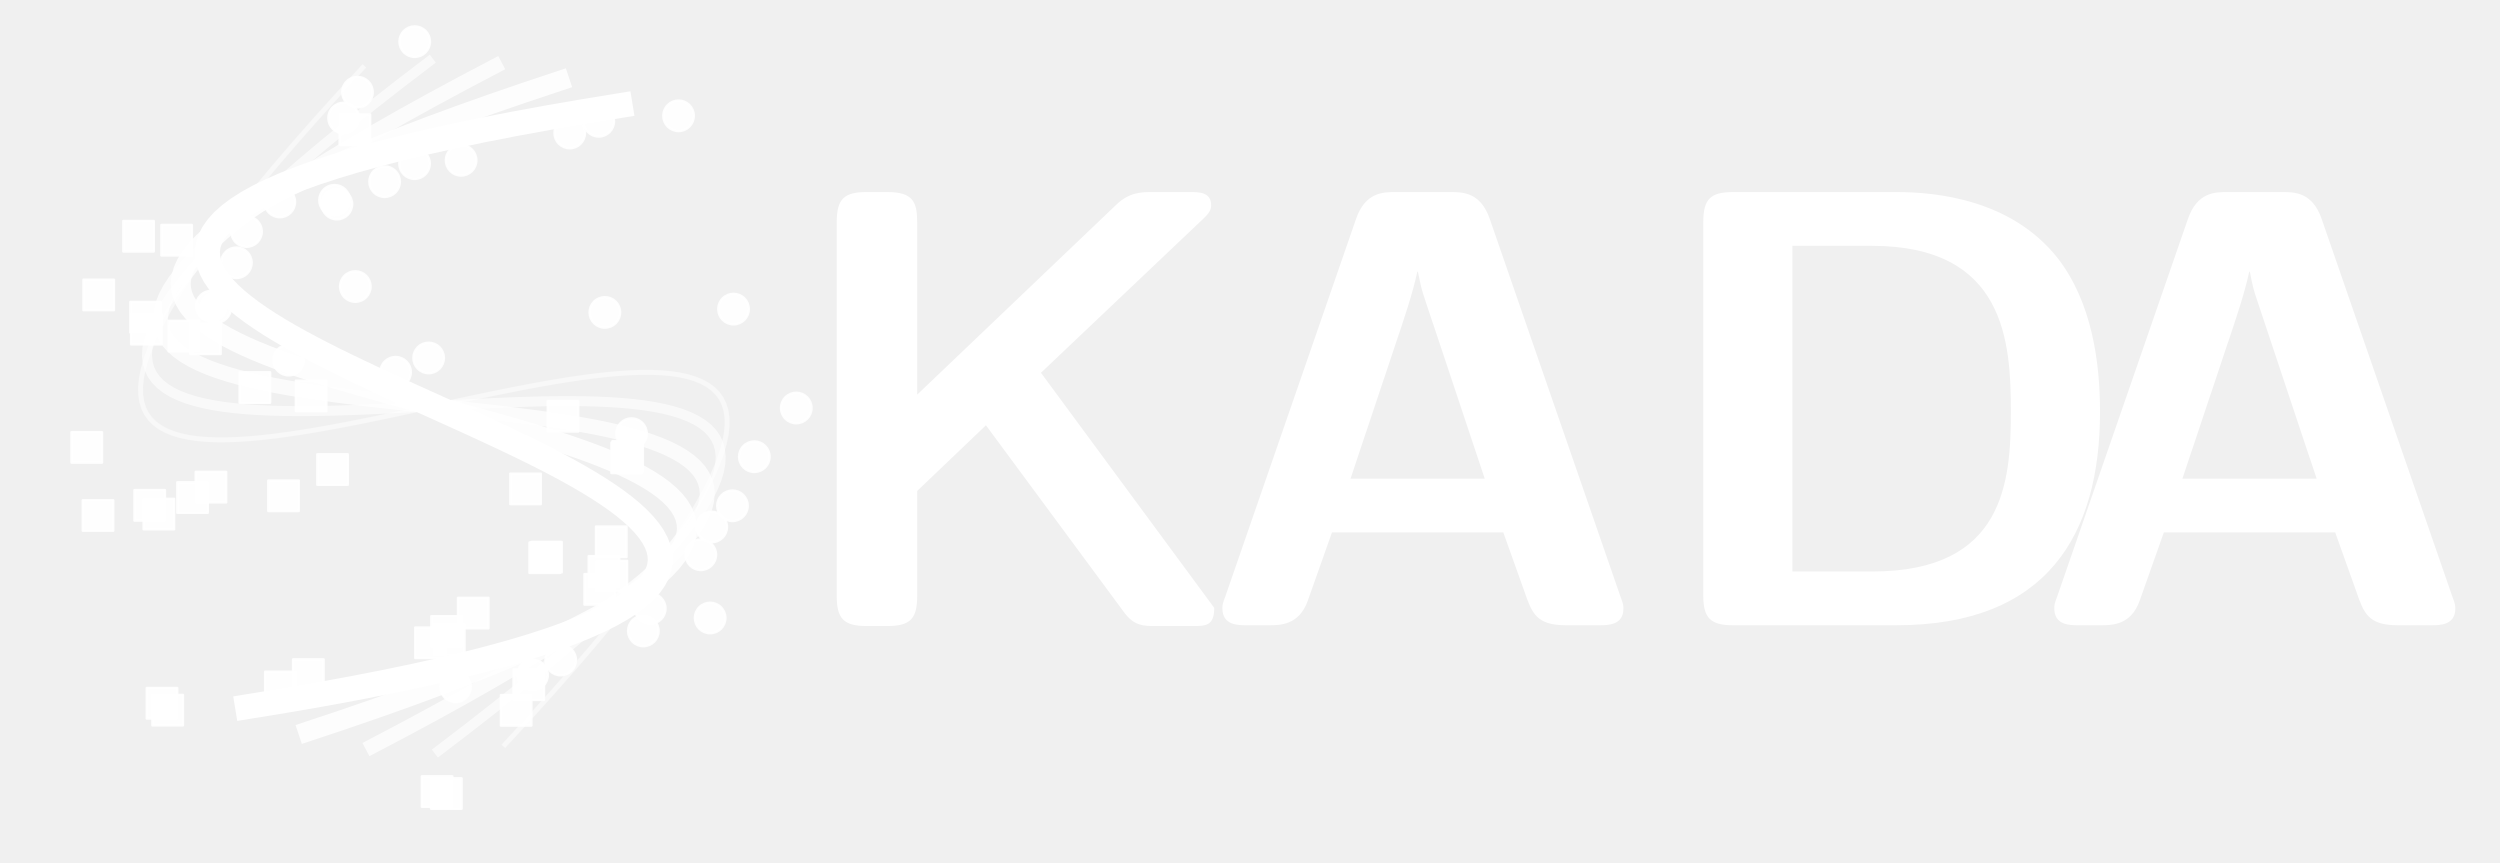
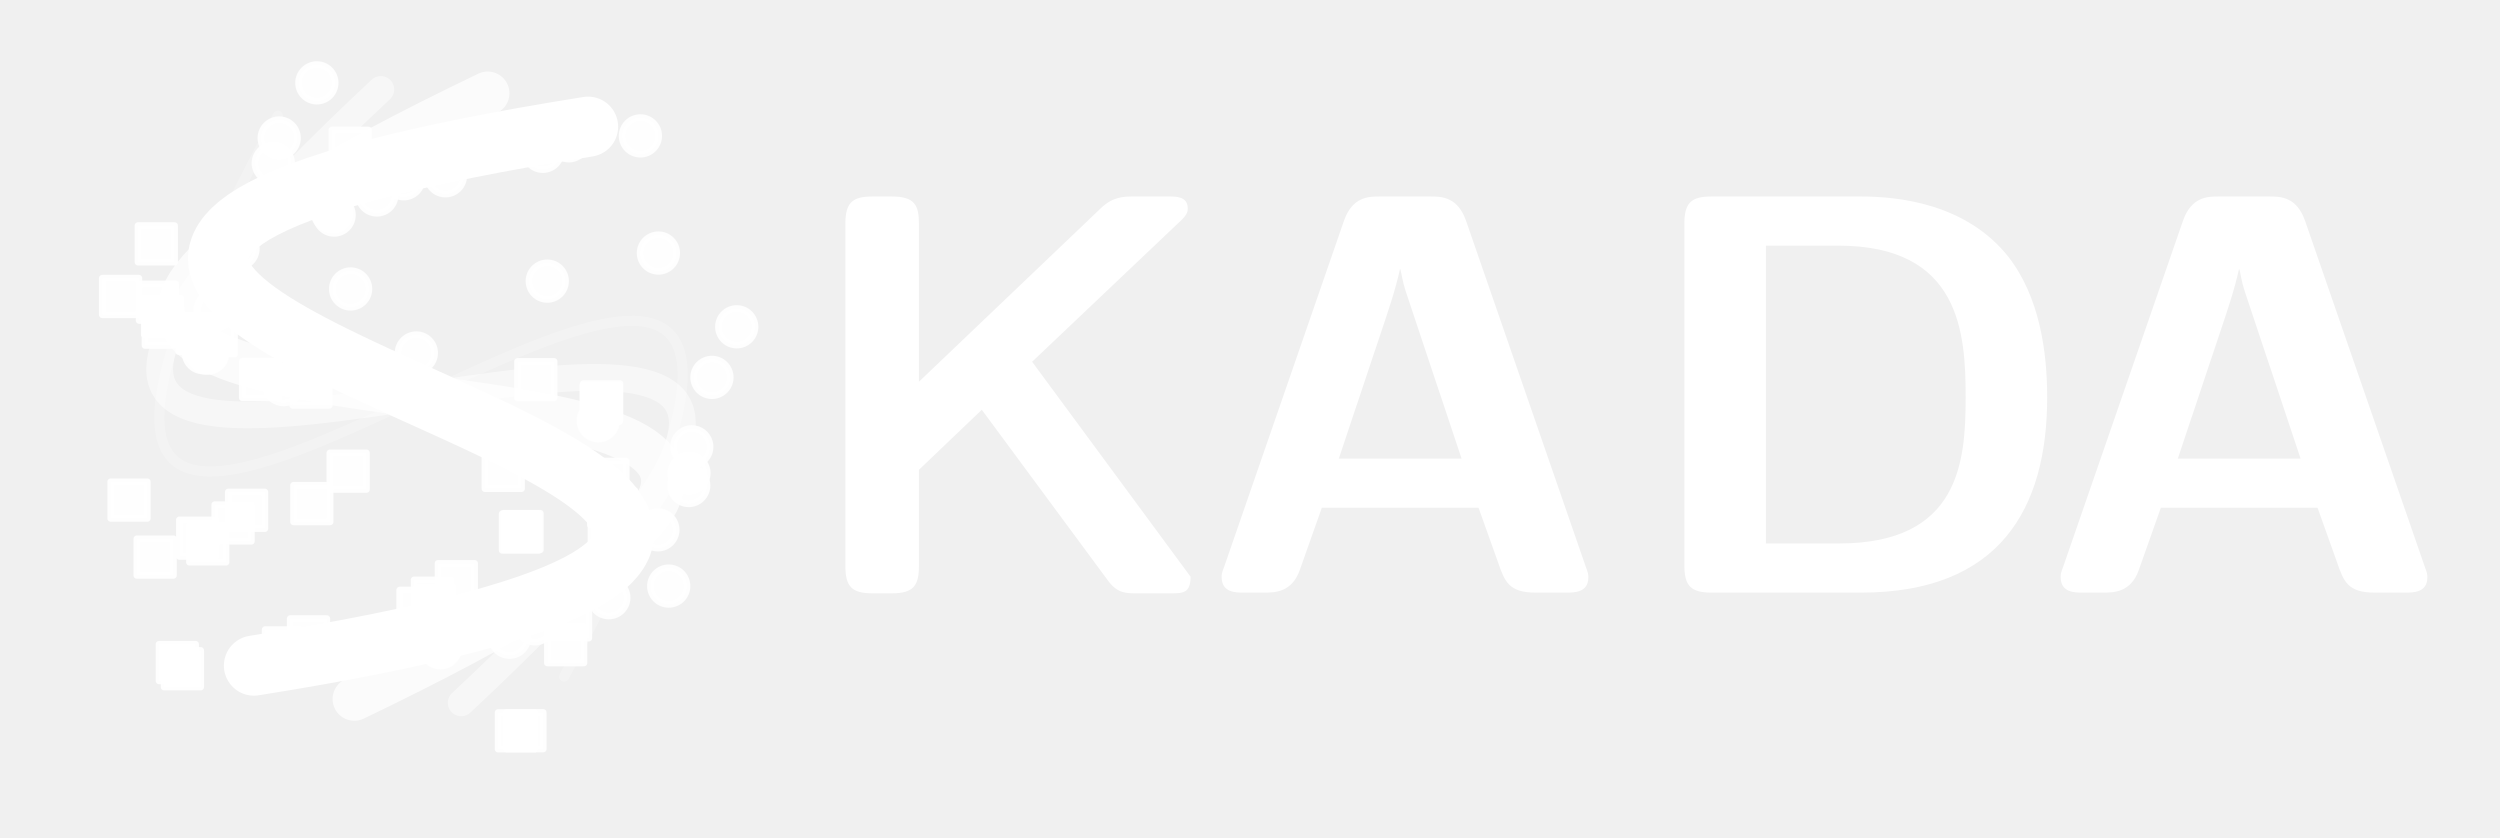
- <svg xmlns="http://www.w3.org/2000/svg" xmlns:xlink="http://www.w3.org/1999/xlink" width="1006.149pt" height="347.04pt" viewBox="0 0 1006.149 347.04" version="1.1">
+ <svg xmlns="http://www.w3.org/2000/svg" xmlns:xlink="http://www.w3.org/1999/xlink" width="374.101pt" height="125.28pt" viewBox="0 0 374.101 125.28" version="1.1">
  <defs>
    <style type="text/css">*{stroke-linejoin: round; stroke-linecap: butt}</style>
  </defs>
  <g id="figure_1">
    <g id="patch_1">
-       <path d="M 0 347.04  L 1006.149 347.04  L 1006.149 -0  L 0 -0  L 0 347.04  z " style="fill: none" />
+       <path d="M 0 125.28  L 374.101 125.28  L 374.101 0  L 0 0  L 0 125.28  z " style="fill: none" />
    </g>
    <g id="axes_1">
      <g id="PathCollection_1">
        <defs>
-           <path id="ma7233000d6" d="M 0 6.124  C 1.624 6.124 3.182 5.478 4.33 4.33  C 5.478 3.182 6.124 1.624 6.124 0  C 6.124 -1.624 5.478 -3.182 4.33 -4.33  C 3.182 -5.478 1.624 -6.124 0 -6.124  C -1.624 -6.124 -3.182 -5.478 -4.33 -4.33  C -5.478 -3.182 -6.124 -1.624 -6.124 0  C -6.124 1.624 -5.478 3.182 -4.33 4.33  C -3.182 5.478 -1.624 6.124 0 6.124  z " style="stroke: #ffffff; stroke-opacity: 0.9" />
+           <path id="mdbf31706c8" d="M 0 2.739  C 0.726 2.739 1.423 2.45 1.936 1.936  C 2.45 1.423 2.739 0.726 2.739 0  C 2.739 -0.726 2.45 -1.423 1.936 -1.936  C 1.423 -2.45 0.726 -2.739 0 -2.739  C -0.726 -2.739 -1.423 -2.45 -1.936 -1.936  C -2.45 -1.423 -2.739 -0.726 -2.739 0  C -2.739 0.726 -2.45 1.423 -1.936 1.936  C -1.423 2.45 -0.726 2.739 0 2.739  z " style="stroke: #ffffff; stroke-opacity: 0.9" />
        </defs>
-         <g clip-path="url(#p29d79084bd)">
-           <use xlink:href="#ma7233000d6" x="254.164" y="174.51" style="fill: #ffffff; fill-opacity: 0.9; stroke: #ffffff; stroke-opacity: 0.9" />
-           <use xlink:href="#ma7233000d6" x="134.634" y="80.598" style="fill: #ffffff; fill-opacity: 0.9; stroke: #ffffff; stroke-opacity: 0.9" />
-           <use xlink:href="#ma7233000d6" x="258.913" y="253.927" style="fill: #ffffff; fill-opacity: 0.9; stroke: #ffffff; stroke-opacity: 0.9" />
-           <use xlink:href="#ma7233000d6" x="166.848" y="65.862" style="fill: #ffffff; fill-opacity: 0.9; stroke: #ffffff; stroke-opacity: 0.9" />
-           <use xlink:href="#ma7233000d6" x="185.576" y="64.515" style="fill: #ffffff; fill-opacity: 0.9; stroke: #ffffff; stroke-opacity: 0.9" />
-           <use xlink:href="#ma7233000d6" x="142.999" y="115.324" style="fill: #ffffff; fill-opacity: 0.9; stroke: #ffffff; stroke-opacity: 0.9" />
-           <use xlink:href="#ma7233000d6" x="285.797" y="248.71" style="fill: #ffffff; fill-opacity: 0.9; stroke: #ffffff; stroke-opacity: 0.9" />
-           <use xlink:href="#ma7233000d6" x="172.512" y="144.06" style="fill: #ffffff; fill-opacity: 0.9; stroke: #ffffff; stroke-opacity: 0.9" />
-           <use xlink:href="#ma7233000d6" x="273.09" y="46.608" style="fill: #ffffff; fill-opacity: 0.9; stroke: #ffffff; stroke-opacity: 0.9" />
-           <use xlink:href="#ma7233000d6" x="229.292" y="53.529" style="fill: #ffffff; fill-opacity: 0.9; stroke: #ffffff; stroke-opacity: 0.9" />
-           <use xlink:href="#ma7233000d6" x="135.593" y="82.145" style="fill: #ffffff; fill-opacity: 0.9; stroke: #ffffff; stroke-opacity: 0.9" />
-           <use xlink:href="#ma7233000d6" x="183.348" y="276.416" style="fill: #ffffff; fill-opacity: 0.9; stroke: #ffffff; stroke-opacity: 0.9" />
-           <use xlink:href="#ma7233000d6" x="240.973" y="48.814" style="fill: #ffffff; fill-opacity: 0.9; stroke: #ffffff; stroke-opacity: 0.9" />
-           <use xlink:href="#ma7233000d6" x="214.335" y="271.657" style="fill: #ffffff; fill-opacity: 0.9; stroke: #ffffff; stroke-opacity: 0.9" />
-           <use xlink:href="#ma7233000d6" x="225.659" y="265.64" style="fill: #ffffff; fill-opacity: 0.9; stroke: #ffffff; stroke-opacity: 0.9" />
-           <use xlink:href="#ma7233000d6" x="294.781" y="203.558" style="fill: #ffffff; fill-opacity: 0.9; stroke: #ffffff; stroke-opacity: 0.9" />
-           <use xlink:href="#ma7233000d6" x="154.789" y="73.12" style="fill: #ffffff; fill-opacity: 0.9; stroke: #ffffff; stroke-opacity: 0.9" />
+         <g clip-path="url(#pc6692d9dde)">
+           <use xlink:href="#mdbf31706c8" x="89.521" y="62.97" style="fill: #ffffff; fill-opacity: 0.9; stroke: #ffffff; stroke-opacity: 0.9" />
+           <use xlink:href="#mdbf31706c8" x="49.678" y="31.666" style="fill: #ffffff; fill-opacity: 0.9; stroke: #ffffff; stroke-opacity: 0.9" />
+           <use xlink:href="#mdbf31706c8" x="91.104" y="89.442" style="fill: #ffffff; fill-opacity: 0.9; stroke: #ffffff; stroke-opacity: 0.9" />
+           <use xlink:href="#mdbf31706c8" x="60.416" y="26.754" style="fill: #ffffff; fill-opacity: 0.9; stroke: #ffffff; stroke-opacity: 0.9" />
+           <use xlink:href="#mdbf31706c8" x="66.659" y="26.305" style="fill: #ffffff; fill-opacity: 0.9; stroke: #ffffff; stroke-opacity: 0.9" />
+           <use xlink:href="#mdbf31706c8" x="52.466" y="43.241" style="fill: #ffffff; fill-opacity: 0.9; stroke: #ffffff; stroke-opacity: 0.9" />
+           <use xlink:href="#mdbf31706c8" x="100.066" y="87.703" style="fill: #ffffff; fill-opacity: 0.9; stroke: #ffffff; stroke-opacity: 0.9" />
+           <use xlink:href="#mdbf31706c8" x="62.304" y="52.82" style="fill: #ffffff; fill-opacity: 0.9; stroke: #ffffff; stroke-opacity: 0.9" />
+           <use xlink:href="#mdbf31706c8" x="95.83" y="20.336" style="fill: #ffffff; fill-opacity: 0.9; stroke: #ffffff; stroke-opacity: 0.9" />
+           <use xlink:href="#mdbf31706c8" x="81.231" y="22.643" style="fill: #ffffff; fill-opacity: 0.9; stroke: #ffffff; stroke-opacity: 0.9" />
+           <use xlink:href="#mdbf31706c8" x="49.998" y="32.182" style="fill: #ffffff; fill-opacity: 0.9; stroke: #ffffff; stroke-opacity: 0.9" />
+           <use xlink:href="#mdbf31706c8" x="65.916" y="96.939" style="fill: #ffffff; fill-opacity: 0.9; stroke: #ffffff; stroke-opacity: 0.9" />
+           <use xlink:href="#mdbf31706c8" x="85.124" y="21.071" style="fill: #ffffff; fill-opacity: 0.9; stroke: #ffffff; stroke-opacity: 0.9" />
+           <use xlink:href="#mdbf31706c8" x="76.245" y="95.352" style="fill: #ffffff; fill-opacity: 0.9; stroke: #ffffff; stroke-opacity: 0.9" />
+           <use xlink:href="#mdbf31706c8" x="80.02" y="93.347" style="fill: #ffffff; fill-opacity: 0.9; stroke: #ffffff; stroke-opacity: 0.9" />
+           <use xlink:href="#mdbf31706c8" x="103.06" y="72.653" style="fill: #ffffff; fill-opacity: 0.9; stroke: #ffffff; stroke-opacity: 0.9" />
+           <use xlink:href="#mdbf31706c8" x="56.396" y="29.173" style="fill: #ffffff; fill-opacity: 0.9; stroke: #ffffff; stroke-opacity: 0.9" />
        </g>
      </g>
      <g id="PathCollection_2">
        <defs>
-           <path id="m00af628e93" d="M -6.124 6.124  L 6.124 6.124  L 6.124 -6.124  L -6.124 -6.124  z " style="stroke: #ffffff; stroke-opacity: 0.9" />
+           <path id="md28de4f78a" d="M -2.739 2.739  L 2.739 2.739  L 2.739 -2.739  L -2.739 -2.739  z " style="stroke: #ffffff; stroke-opacity: 0.9" />
        </defs>
-         <g clip-path="url(#p29d79084bd)">
-           <use xlink:href="#m00af628e93" x="74.019" y="135.253" style="fill: #ffffff; fill-opacity: 0.9; stroke: #ffffff; stroke-opacity: 0.9" />
-           <use xlink:href="#m00af628e93" x="82.676" y="136.339" style="fill: #ffffff; fill-opacity: 0.9; stroke: #ffffff; stroke-opacity: 0.9" />
-           <use xlink:href="#m00af628e93" x="173.254" y="258.686" style="fill: #ffffff; fill-opacity: 0.9; stroke: #ffffff; stroke-opacity: 0.9" />
-           <use xlink:href="#m00af628e93" x="219.944" y="224.227" style="fill: #ffffff; fill-opacity: 0.9; stroke: #ffffff; stroke-opacity: 0.9" />
-           <use xlink:href="#m00af628e93" x="55.758" y="95.08" style="fill: #ffffff; fill-opacity: 0.9; stroke: #ffffff; stroke-opacity: 0.9" />
-           <use xlink:href="#m00af628e93" x="65.202" y="283.034" style="fill: #ffffff; fill-opacity: 0.9; stroke: #ffffff; stroke-opacity: 0.9" />
-           <use xlink:href="#m00af628e93" x="112.842" y="276.467" style="fill: #ffffff; fill-opacity: 0.9; stroke: #ffffff; stroke-opacity: 0.9" />
-           <use xlink:href="#m00af628e93" x="211.513" y="196.759" style="fill: #ffffff; fill-opacity: 0.9; stroke: #ffffff; stroke-opacity: 0.9" />
-           <use xlink:href="#m00af628e93" x="39.728" y="118.694" style="fill: #ffffff; fill-opacity: 0.9; stroke: #ffffff; stroke-opacity: 0.9" />
-           <use xlink:href="#m00af628e93" x="219.236" y="224.439" style="fill: #ffffff; fill-opacity: 0.9; stroke: #ffffff; stroke-opacity: 0.9" />
-           <use xlink:href="#m00af628e93" x="102.577" y="155.968" style="fill: #ffffff; fill-opacity: 0.9; stroke: #ffffff; stroke-opacity: 0.9" />
-           <use xlink:href="#m00af628e93" x="58.575" y="127.648" style="fill: #ffffff; fill-opacity: 0.9; stroke: #ffffff; stroke-opacity: 0.9" />
-           <use xlink:href="#m00af628e93" x="190.448" y="246.728" style="fill: #ffffff; fill-opacity: 0.9; stroke: #ffffff; stroke-opacity: 0.9" />
-           <use xlink:href="#m00af628e93" x="179.714" y="254.139" style="fill: #ffffff; fill-opacity: 0.9; stroke: #ffffff; stroke-opacity: 0.9" />
-           <use xlink:href="#m00af628e93" x="180.806" y="257.421" style="fill: #ffffff; fill-opacity: 0.9; stroke: #ffffff; stroke-opacity: 0.9" />
-           <use xlink:href="#m00af628e93" x="58.912" y="132.472" style="fill: #ffffff; fill-opacity: 0.9; stroke: #ffffff; stroke-opacity: 0.9" />
-           <use xlink:href="#m00af628e93" x="125.205" y="159.332" style="fill: #ffffff; fill-opacity: 0.9; stroke: #ffffff; stroke-opacity: 0.9" />
-           <use xlink:href="#m00af628e93" x="67.484" y="285.813" style="fill: #ffffff; fill-opacity: 0.9; stroke: #ffffff; stroke-opacity: 0.9" />
-           <use xlink:href="#m00af628e93" x="142.823" y="52.191" style="fill: #ffffff; fill-opacity: 0.9; stroke: #ffffff; stroke-opacity: 0.9" />
-           <use xlink:href="#m00af628e93" x="124.094" y="271.5" style="fill: #ffffff; fill-opacity: 0.9; stroke: #ffffff; stroke-opacity: 0.9" />
+         <g clip-path="url(#pc6692d9dde)">
+           <use xlink:href="#md28de4f78a" x="29.473" y="49.884" style="fill: #ffffff; fill-opacity: 0.9; stroke: #ffffff; stroke-opacity: 0.9" />
+           <use xlink:href="#md28de4f78a" x="32.359" y="50.246" style="fill: #ffffff; fill-opacity: 0.9; stroke: #ffffff; stroke-opacity: 0.9" />
+           <use xlink:href="#md28de4f78a" x="62.551" y="91.029" style="fill: #ffffff; fill-opacity: 0.9; stroke: #ffffff; stroke-opacity: 0.9" />
+           <use xlink:href="#md28de4f78a" x="78.115" y="79.542" style="fill: #ffffff; fill-opacity: 0.9; stroke: #ffffff; stroke-opacity: 0.9" />
+           <use xlink:href="#md28de4f78a" x="23.386" y="36.493" style="fill: #ffffff; fill-opacity: 0.9; stroke: #ffffff; stroke-opacity: 0.9" />
+           <use xlink:href="#md28de4f78a" x="26.534" y="99.145" style="fill: #ffffff; fill-opacity: 0.9; stroke: #ffffff; stroke-opacity: 0.9" />
+           <use xlink:href="#md28de4f78a" x="42.414" y="96.956" style="fill: #ffffff; fill-opacity: 0.9; stroke: #ffffff; stroke-opacity: 0.9" />
+           <use xlink:href="#md28de4f78a" x="75.304" y="70.386" style="fill: #ffffff; fill-opacity: 0.9; stroke: #ffffff; stroke-opacity: 0.9" />
+           <use xlink:href="#md28de4f78a" x="18.043" y="44.365" style="fill: #ffffff; fill-opacity: 0.9; stroke: #ffffff; stroke-opacity: 0.9" />
+           <use xlink:href="#md28de4f78a" x="77.879" y="79.613" style="fill: #ffffff; fill-opacity: 0.9; stroke: #ffffff; stroke-opacity: 0.9" />
+           <use xlink:href="#md28de4f78a" x="38.992" y="56.789" style="fill: #ffffff; fill-opacity: 0.9; stroke: #ffffff; stroke-opacity: 0.9" />
+           <use xlink:href="#md28de4f78a" x="24.325" y="47.349" style="fill: #ffffff; fill-opacity: 0.9; stroke: #ffffff; stroke-opacity: 0.9" />
+           <use xlink:href="#md28de4f78a" x="68.283" y="87.043" style="fill: #ffffff; fill-opacity: 0.9; stroke: #ffffff; stroke-opacity: 0.9" />
+           <use xlink:href="#md28de4f78a" x="64.705" y="89.513" style="fill: #ffffff; fill-opacity: 0.9; stroke: #ffffff; stroke-opacity: 0.9" />
+           <use xlink:href="#md28de4f78a" x="65.069" y="90.607" style="fill: #ffffff; fill-opacity: 0.9; stroke: #ffffff; stroke-opacity: 0.9" />
+           <use xlink:href="#md28de4f78a" x="24.437" y="48.957" style="fill: #ffffff; fill-opacity: 0.9; stroke: #ffffff; stroke-opacity: 0.9" />
+           <use xlink:href="#md28de4f78a" x="46.535" y="57.911" style="fill: #ffffff; fill-opacity: 0.9; stroke: #ffffff; stroke-opacity: 0.9" />
+           <use xlink:href="#md28de4f78a" x="27.295" y="100.071" style="fill: #ffffff; fill-opacity: 0.9; stroke: #ffffff; stroke-opacity: 0.9" />
+           <use xlink:href="#md28de4f78a" x="52.408" y="22.197" style="fill: #ffffff; fill-opacity: 0.9; stroke: #ffffff; stroke-opacity: 0.9" />
+           <use xlink:href="#md28de4f78a" x="46.165" y="95.3" style="fill: #ffffff; fill-opacity: 0.9; stroke: #ffffff; stroke-opacity: 0.9" />
        </g>
      </g>
      <g id="PathCollection_3">
-         <g clip-path="url(#p29d79084bd)">
-           <use xlink:href="#ma7233000d6" x="243.428" y="125.727" style="fill: #ffffff; fill-opacity: 0.9; stroke: #ffffff; stroke-opacity: 0.9" />
-           <use xlink:href="#ma7233000d6" x="85.029" y="123.183" style="fill: #ffffff; fill-opacity: 0.9; stroke: #ffffff; stroke-opacity: 0.9" />
-           <use xlink:href="#ma7233000d6" x="303.583" y="183.807" style="fill: #ffffff; fill-opacity: 0.9; stroke: #ffffff; stroke-opacity: 0.9" />
-           <use xlink:href="#ma7233000d6" x="99.22" y="93.192" style="fill: #ffffff; fill-opacity: 0.9; stroke: #ffffff; stroke-opacity: 0.9" />
-           <use xlink:href="#ma7233000d6" x="112.608" y="81.286" style="fill: #ffffff; fill-opacity: 0.9; stroke: #ffffff; stroke-opacity: 0.9" />
-           <use xlink:href="#ma7233000d6" x="116.15" y="144.928" style="fill: #ffffff; fill-opacity: 0.9; stroke: #ffffff; stroke-opacity: 0.9" />
-           <use xlink:href="#ma7233000d6" x="320.464" y="164.201" style="fill: #ffffff; fill-opacity: 0.9; stroke: #ffffff; stroke-opacity: 0.9" />
-           <use xlink:href="#ma7233000d6" x="159.209" y="149.806" style="fill: #ffffff; fill-opacity: 0.9; stroke: #ffffff; stroke-opacity: 0.9" />
-           <use xlink:href="#ma7233000d6" x="166.903" y="16.76" style="fill: #ffffff; fill-opacity: 0.9; stroke: #ffffff; stroke-opacity: 0.9" />
-           <use xlink:href="#ma7233000d6" x="138.278" y="47.49" style="fill: #ffffff; fill-opacity: 0.9; stroke: #ffffff; stroke-opacity: 0.9" />
-           <use xlink:href="#ma7233000d6" x="86.865" y="123.811" style="fill: #ffffff; fill-opacity: 0.9; stroke: #ffffff; stroke-opacity: 0.9" />
-           <use xlink:href="#ma7233000d6" x="261.702" y="244.906" style="fill: #ffffff; fill-opacity: 0.9; stroke: #ffffff; stroke-opacity: 0.9" />
-           <use xlink:href="#ma7233000d6" x="143.87" y="37.096" style="fill: #ffffff; fill-opacity: 0.9; stroke: #ffffff; stroke-opacity: 0.9" />
-           <use xlink:href="#ma7233000d6" x="282.052" y="223.269" style="fill: #ffffff; fill-opacity: 0.9; stroke: #ffffff; stroke-opacity: 0.9" />
-           <use xlink:href="#ma7233000d6" x="286.445" y="212.086" style="fill: #ffffff; fill-opacity: 0.9; stroke: #ffffff; stroke-opacity: 0.9" />
-           <use xlink:href="#ma7233000d6" x="295.214" y="124.397" style="fill: #ffffff; fill-opacity: 0.9; stroke: #ffffff; stroke-opacity: 0.9" />
-           <use xlink:href="#ma7233000d6" x="95.147" y="105.753" style="fill: #ffffff; fill-opacity: 0.9; stroke: #ffffff; stroke-opacity: 0.9" />
+         <g clip-path="url(#pc6692d9dde)">
+           <use xlink:href="#mdbf31706c8" x="81.894" y="42.069" style="fill: #ffffff; fill-opacity: 0.9; stroke: #ffffff; stroke-opacity: 0.9" />
+           <use xlink:href="#mdbf31706c8" x="30.436" y="52.784" style="fill: #ffffff; fill-opacity: 0.9; stroke: #ffffff; stroke-opacity: 0.9" />
+           <use xlink:href="#mdbf31706c8" x="106.536" y="56.472" style="fill: #ffffff; fill-opacity: 0.9; stroke: #ffffff; stroke-opacity: 0.9" />
+           <use xlink:href="#mdbf31706c8" x="32.348" y="42.05" style="fill: #ffffff; fill-opacity: 0.9; stroke: #ffffff; stroke-opacity: 0.9" />
+           <use xlink:href="#mdbf31706c8" x="35.615" y="37.224" style="fill: #ffffff; fill-opacity: 0.9; stroke: #ffffff; stroke-opacity: 0.9" />
+           <use xlink:href="#mdbf31706c8" x="42.443" y="57.55" style="fill: #ffffff; fill-opacity: 0.9; stroke: #ffffff; stroke-opacity: 0.9" />
+           <use xlink:href="#mdbf31706c8" x="110.245" y="48.902" style="fill: #ffffff; fill-opacity: 0.9; stroke: #ffffff; stroke-opacity: 0.9" />
+           <use xlink:href="#mdbf31706c8" x="56.805" y="55.991" style="fill: #ffffff; fill-opacity: 0.9; stroke: #ffffff; stroke-opacity: 0.9" />
+           <use xlink:href="#mdbf31706c8" x="47.415" y="12.4" style="fill: #ffffff; fill-opacity: 0.9; stroke: #ffffff; stroke-opacity: 0.9" />
+           <use xlink:href="#mdbf31706c8" x="40.9" y="24.424" style="fill: #ffffff; fill-opacity: 0.9; stroke: #ffffff; stroke-opacity: 0.9" />
+           <use xlink:href="#mdbf31706c8" x="31.085" y="52.853" style="fill: #ffffff; fill-opacity: 0.9; stroke: #ffffff; stroke-opacity: 0.9" />
+           <use xlink:href="#mdbf31706c8" x="98.445" y="79.284" style="fill: #ffffff; fill-opacity: 0.9; stroke: #ffffff; stroke-opacity: 0.9" />
+           <use xlink:href="#mdbf31706c8" x="41.781" y="20.655" style="fill: #ffffff; fill-opacity: 0.9; stroke: #ffffff; stroke-opacity: 0.9" />
+           <use xlink:href="#mdbf31706c8" x="103.095" y="70.804" style="fill: #ffffff; fill-opacity: 0.9; stroke: #ffffff; stroke-opacity: 0.9" />
+           <use xlink:href="#mdbf31706c8" x="103.517" y="66.867" style="fill: #ffffff; fill-opacity: 0.9; stroke: #ffffff; stroke-opacity: 0.9" />
+           <use xlink:href="#mdbf31706c8" x="98.525" y="37.867" style="fill: #ffffff; fill-opacity: 0.9; stroke: #ffffff; stroke-opacity: 0.9" />
+           <use xlink:href="#mdbf31706c8" x="32.152" y="46.409" style="fill: #ffffff; fill-opacity: 0.9; stroke: #ffffff; stroke-opacity: 0.9" />
        </g>
      </g>
      <g id="PathCollection_4">
-         <g clip-path="url(#p29d79084bd)">
-           <use xlink:href="#m00af628e93" x="77.491" y="200.243" style="fill: #ffffff; fill-opacity: 0.9; stroke: #ffffff; stroke-opacity: 0.9" />
-           <use xlink:href="#m00af628e93" x="84.895" y="196.049" style="fill: #ffffff; fill-opacity: 0.9; stroke: #ffffff; stroke-opacity: 0.9" />
-           <use xlink:href="#m00af628e93" x="241.352" y="237.184" style="fill: #ffffff; fill-opacity: 0.9; stroke: #ffffff; stroke-opacity: 0.9" />
-           <use xlink:href="#m00af628e93" x="252.595" y="183.68" style="fill: #ffffff; fill-opacity: 0.9; stroke: #ffffff; stroke-opacity: 0.9" />
-           <use xlink:href="#m00af628e93" x="34.913" y="180.07" style="fill: #ffffff; fill-opacity: 0.9; stroke: #ffffff; stroke-opacity: 0.9" />
-           <use xlink:href="#m00af628e93" x="175.906" y="318.569" style="fill: #ffffff; fill-opacity: 0.9; stroke: #ffffff; stroke-opacity: 0.9" />
-           <use xlink:href="#m00af628e93" x="207.728" y="285.879" style="fill: #ffffff; fill-opacity: 0.9; stroke: #ffffff; stroke-opacity: 0.9" />
-           <use xlink:href="#m00af628e93" x="226.589" y="167.532" style="fill: #ffffff; fill-opacity: 0.9; stroke: #ffffff; stroke-opacity: 0.9" />
-           <use xlink:href="#m00af628e93" x="39.438" y="207.467" style="fill: #ffffff; fill-opacity: 0.9; stroke: #ffffff; stroke-opacity: 0.9" />
-           <use xlink:href="#m00af628e93" x="252.203" y="184.253" style="fill: #ffffff; fill-opacity: 0.9; stroke: #ffffff; stroke-opacity: 0.9" />
-           <use xlink:href="#m00af628e93" x="114.11" y="199.532" style="fill: #ffffff; fill-opacity: 0.9; stroke: #ffffff; stroke-opacity: 0.9" />
-           <use xlink:href="#m00af628e93" x="60.248" y="203.384" style="fill: #ffffff; fill-opacity: 0.9; stroke: #ffffff; stroke-opacity: 0.9" />
-           <use xlink:href="#m00af628e93" x="246.012" y="218.041" style="fill: #ffffff; fill-opacity: 0.9; stroke: #ffffff; stroke-opacity: 0.9" />
-           <use xlink:href="#m00af628e93" x="243.064" y="229.95" style="fill: #ffffff; fill-opacity: 0.9; stroke: #ffffff; stroke-opacity: 0.9" />
-           <use xlink:href="#m00af628e93" x="246.236" y="231.83" style="fill: #ffffff; fill-opacity: 0.9; stroke: #ffffff; stroke-opacity: 0.9" />
-           <use xlink:href="#m00af628e93" x="63.939" y="206.883" style="fill: #ffffff; fill-opacity: 0.9; stroke: #ffffff; stroke-opacity: 0.9" />
-           <use xlink:href="#m00af628e93" x="133.838" y="188.971" style="fill: #ffffff; fill-opacity: 0.9; stroke: #ffffff; stroke-opacity: 0.9" />
-           <use xlink:href="#m00af628e93" x="179.632" y="319.373" style="fill: #ffffff; fill-opacity: 0.9; stroke: #ffffff; stroke-opacity: 0.9" />
-           <use xlink:href="#m00af628e93" x="71.086" y="96.668" style="fill: #ffffff; fill-opacity: 0.9; stroke: #ffffff; stroke-opacity: 0.9" />
-           <use xlink:href="#m00af628e93" x="212.812" y="275.542" style="fill: #ffffff; fill-opacity: 0.9; stroke: #ffffff; stroke-opacity: 0.9" />
+         <g clip-path="url(#pc6692d9dde)">
+           <use xlink:href="#md28de4f78a" x="34.878" y="78.256" style="fill: #ffffff; fill-opacity: 0.9; stroke: #ffffff; stroke-opacity: 0.9" />
+           <use xlink:href="#md28de4f78a" x="36.898" y="76.36" style="fill: #ffffff; fill-opacity: 0.9; stroke: #ffffff; stroke-opacity: 0.9" />
+           <use xlink:href="#md28de4f78a" x="91.174" y="78.269" style="fill: #ffffff; fill-opacity: 0.9; stroke: #ffffff; stroke-opacity: 0.9" />
+           <use xlink:href="#md28de4f78a" x="90.033" y="60.145" style="fill: #ffffff; fill-opacity: 0.9; stroke: #ffffff; stroke-opacity: 0.9" />
+           <use xlink:href="#md28de4f78a" x="19.306" y="74.833" style="fill: #ffffff; fill-opacity: 0.9; stroke: #ffffff; stroke-opacity: 0.9" />
+           <use xlink:href="#md28de4f78a" x="77.273" y="109.359" style="fill: #ffffff; fill-opacity: 0.9; stroke: #ffffff; stroke-opacity: 0.9" />
+           <use xlink:href="#md28de4f78a" x="84.646" y="96.468" style="fill: #ffffff; fill-opacity: 0.9; stroke: #ffffff; stroke-opacity: 0.9" />
+           <use xlink:href="#md28de4f78a" x="80.18" y="56.817" style="fill: #ffffff; fill-opacity: 0.9; stroke: #ffffff; stroke-opacity: 0.9" />
+           <use xlink:href="#md28de4f78a" x="23.215" y="83.364" style="fill: #ffffff; fill-opacity: 0.9; stroke: #ffffff; stroke-opacity: 0.9" />
+           <use xlink:href="#md28de4f78a" x="89.958" y="60.359" style="fill: #ffffff; fill-opacity: 0.9; stroke: #ffffff; stroke-opacity: 0.9" />
+           <use xlink:href="#md28de4f78a" x="46.658" y="75.359" style="fill: #ffffff; fill-opacity: 0.9; stroke: #ffffff; stroke-opacity: 0.9" />
+           <use xlink:href="#md28de4f78a" x="29.581" y="80.528" style="fill: #ffffff; fill-opacity: 0.9; stroke: #ffffff; stroke-opacity: 0.9" />
+           <use xlink:href="#md28de4f78a" x="90.972" y="71.738" style="fill: #ffffff; fill-opacity: 0.9; stroke: #ffffff; stroke-opacity: 0.9" />
+           <use xlink:href="#md28de4f78a" x="91.082" y="75.805" style="fill: #ffffff; fill-opacity: 0.9; stroke: #ffffff; stroke-opacity: 0.9" />
+           <use xlink:href="#md28de4f78a" x="92.275" y="76.182" style="fill: #ffffff; fill-opacity: 0.9; stroke: #ffffff; stroke-opacity: 0.9" />
+           <use xlink:href="#md28de4f78a" x="31.087" y="81.391" style="fill: #ffffff; fill-opacity: 0.9; stroke: #ffffff; stroke-opacity: 0.9" />
+           <use xlink:href="#md28de4f78a" x="52.096" y="70.507" style="fill: #ffffff; fill-opacity: 0.9; stroke: #ffffff; stroke-opacity: 0.9" />
+           <use xlink:href="#md28de4f78a" x="78.549" y="109.347" style="fill: #ffffff; fill-opacity: 0.9; stroke: #ffffff; stroke-opacity: 0.9" />
+           <use xlink:href="#md28de4f78a" x="23.559" y="45.223" style="fill: #ffffff; fill-opacity: 0.9; stroke: #ffffff; stroke-opacity: 0.9" />
+           <use xlink:href="#md28de4f78a" x="85.368" y="92.754" style="fill: #ffffff; fill-opacity: 0.9; stroke: #ffffff; stroke-opacity: 0.9" />
        </g>
      </g>
      <g id="line2d_1">
-         <path d="M 99.605 284.4  L 114.555 281.956  L 128.682 279.513  L 142.004 277.069  L 154.538 274.625  L 166.299 272.182  L 177.306 269.738  L 187.575 267.295  L 197.124 264.851  L 205.968 262.407  L 214.126 259.964  L 221.613 257.52  L 228.448 255.076  L 234.647 252.633  L 240.227 250.189  L 245.204 247.745  L 249.597 245.302  L 253.421 242.858  L 256.695 240.415  L 259.434 237.971  L 261.655 235.527  L 263.377 233.084  L 264.615 230.64  L 265.386 228.196  L 265.709 225.753  L 265.598 223.309  L 265.073 220.865  L 264.148 218.422  L 262.842 215.978  L 261.172 213.535  L 259.154 211.091  L 256.805 208.647  L 254.142 206.204  L 251.182 203.76  L 247.943 201.316  L 244.441 198.873  L 240.693 196.429  L 236.716 193.985  L 232.526 191.542  L 228.142 189.098  L 223.58 186.655  L 218.857 184.211  L 213.989 181.767  L 208.995 179.324  L 203.89 176.88  L 198.692 174.436  L 193.417 171.993  L 188.083 169.549  L 182.707 167.105  L 177.305 164.662  L 171.895 162.218  L 166.493 159.775  L 161.117 157.331  L 155.783 154.887  L 150.508 152.444  L 145.31 150  L 140.205 147.556  L 135.211 145.113  L 130.343 142.669  L 125.62 140.225  L 121.058 137.782  L 116.674 135.338  L 112.484 132.895  L 108.507 130.451  L 104.759 128.007  L 101.257 125.564  L 98.018 123.12  L 95.058 120.676  L 92.395 118.233  L 90.046 115.789  L 88.028 113.345  L 86.358 110.902  L 85.052 108.458  L 84.127 106.015  L 83.602 103.571  L 83.491 101.127  L 83.814 98.684  L 84.585 96.24  L 85.823 93.796  L 87.545 91.353  L 89.766 88.909  L 92.505 86.465  L 95.779 84.022  L 99.603 81.578  L 103.996 79.135  L 108.973 76.691  L 114.553 74.247  L 120.752 71.804  L 127.587 69.36  L 135.074 66.916  L 143.232 64.473  L 152.076 62.029  L 161.625 59.585  L 171.894 57.142  L 182.901 54.698  L 194.662 52.255  L 207.196 49.811  L 220.518 47.367  L 234.645 44.924  L 249.595 42.48  " clip-path="url(#p29d79084bd)" style="fill: none; stroke: #ffffff; stroke-width: 10; stroke-linecap: square" />
+         <path d="M 38.002 99.6  L 42.985 98.785  L 47.694 97.971  L 52.135 97.156  L 56.313 96.342  L 60.233 95.527  L 63.902 94.713  L 67.325 93.898  L 70.508 93.084  L 73.456 92.269  L 76.175 91.455  L 78.671 90.64  L 80.949 89.825  L 83.016 89.011  L 84.876 88.196  L 86.535 87.382  L 87.999 86.567  L 89.274 85.753  L 90.365 84.938  L 91.278 84.124  L 92.018 83.309  L 92.592 82.495  L 93.005 81.68  L 93.262 80.865  L 93.37 80.051  L 93.333 79.236  L 93.158 78.422  L 92.849 77.607  L 92.414 76.793  L 91.857 75.978  L 91.185 75.164  L 90.402 74.349  L 89.514 73.535  L 88.527 72.72  L 87.448 71.905  L 86.28 71.091  L 85.031 70.276  L 83.705 69.462  L 82.309 68.647  L 80.847 67.833  L 79.327 67.018  L 77.752 66.204  L 76.13 65.389  L 74.465 64.575  L 72.763 63.76  L 71.031 62.945  L 69.272 62.131  L 67.494 61.316  L 65.702 60.502  L 63.902 59.687  L 62.098 58.873  L 60.298 58.058  L 58.506 57.244  L 56.728 56.429  L 54.969 55.615  L 53.237 54.8  L 51.535 53.985  L 49.87 53.171  L 48.248 52.356  L 46.673 51.542  L 45.153 50.727  L 43.691 49.913  L 42.295 49.098  L 40.969 48.284  L 39.72 47.469  L 38.552 46.655  L 37.473 45.84  L 36.486 45.025  L 35.598 44.211  L 34.815 43.396  L 34.143 42.582  L 33.586 41.767  L 33.151 40.953  L 32.842 40.138  L 32.667 39.324  L 32.63 38.509  L 32.738 37.695  L 32.995 36.88  L 33.408 36.065  L 33.982 35.251  L 34.722 34.436  L 35.635 33.622  L 36.726 32.807  L 38.001 31.993  L 39.465 31.178  L 41.124 30.364  L 42.984 29.549  L 45.051 28.735  L 47.329 27.92  L 49.825 27.105  L 52.544 26.291  L 55.492 25.476  L 58.675 24.662  L 62.098 23.847  L 65.767 23.033  L 69.687 22.218  L 73.865 21.404  L 78.306 20.589  L 83.015 19.775  L 87.998 18.96  " clip-path="url(#pc6692d9dde)" style="fill: none; stroke: #ffffff; stroke-width: 9; stroke-linecap: round" />
      </g>
      <g id="line2d_2">
-         <path d="M 123.999 294.325  L 138.252 289.574  L 151.695 284.951  L 164.345 280.455  L 176.218 276.083  L 187.331 271.832  L 197.701 267.699  L 207.344 263.682  L 216.278 259.778  L 224.518 255.984  L 232.082 252.298  L 238.986 248.717  L 245.248 245.238  L 250.882 241.86  L 255.908 238.578  L 260.34 235.391  L 264.196 232.295  L 267.492 229.289  L 270.246 226.369  L 272.474 223.533  L 274.192 220.778  L 275.417 218.102  L 276.167 215.501  L 276.457 212.973  L 276.304 210.516  L 275.726 208.127  L 274.738 205.803  L 273.358 203.541  L 271.602 201.34  L 269.487 199.195  L 267.03 197.105  L 264.247 195.067  L 261.155 193.078  L 257.771 191.136  L 254.111 189.238  L 250.192 187.38  L 246.031 185.562  L 241.644 183.779  L 237.049 182.029  L 232.262 180.311  L 227.299 178.62  L 222.178 176.954  L 216.914 175.311  L 211.526 173.688  L 206.029 172.082  L 200.44 170.491  L 194.775 168.911  L 189.053 167.342  L 183.288 165.778  L 177.499 164.219  L 171.701 162.661  L 165.912 161.102  L 160.147 159.538  L 154.425 157.969  L 148.76 156.389  L 143.171 154.798  L 137.674 153.192  L 132.286 151.569  L 127.022 149.926  L 121.901 148.26  L 116.938 146.569  L 112.151 144.851  L 107.556 143.101  L 103.169 141.318  L 99.008 139.5  L 95.089 137.642  L 91.429 135.744  L 88.045 133.802  L 84.953 131.813  L 82.17 129.775  L 79.713 127.685  L 77.598 125.54  L 75.842 123.339  L 74.462 121.077  L 73.474 118.753  L 72.896 116.364  L 72.743 113.907  L 73.033 111.379  L 73.783 108.778  L 75.008 106.102  L 76.726 103.347  L 78.954 100.511  L 81.708 97.591  L 85.004 94.585  L 88.86 91.489  L 93.292 88.302  L 98.318 85.02  L 103.952 81.642  L 110.214 78.163  L 117.118 74.582  L 124.682 70.896  L 132.922 67.102  L 141.856 63.198  L 151.499 59.181  L 161.869 55.048  L 172.982 50.797  L 184.855 46.425  L 197.505 41.929  L 210.948 37.306  L 225.201 32.555  " clip-path="url(#p29d79084bd)" style="fill: none; stroke: #ffffff; stroke-opacity: 0.875; stroke-width: 8; stroke-linecap: square" />
+         <path d="M 53.02 104.604  L 57.48 102.438  L 61.68 100.349  L 65.625 98.335  L 69.32 96.394  L 72.77 94.525  L 75.98 92.727  L 78.957 90.997  L 81.705 89.334  L 84.231 87.736  L 86.538 86.202  L 88.633 84.731  L 90.521 83.321  L 92.208 81.969  L 93.698 80.675  L 94.997 79.438  L 96.111 78.254  L 97.045 77.124  L 97.804 76.045  L 98.394 75.015  L 98.819 74.034  L 99.086 73.099  L 99.2 72.209  L 99.166 71.362  L 98.989 70.558  L 98.676 69.793  L 98.23 69.068  L 97.659 68.379  L 96.966 67.726  L 96.158 67.106  L 95.239 66.52  L 94.216 65.963  L 93.093 65.437  L 91.876 64.937  L 90.571 64.464  L 89.182 64.015  L 87.715 63.589  L 86.175 63.184  L 84.569 62.799  L 82.9 62.433  L 81.175 62.082  L 79.399 61.747  L 77.577 61.425  L 75.715 61.115  L 73.818 60.816  L 71.892 60.525  L 69.941 60.241  L 67.971 59.962  L 65.988 59.688  L 63.997 59.416  L 62.003 59.144  L 60.012 58.872  L 58.029 58.598  L 56.059 58.319  L 54.108 58.035  L 52.182 57.744  L 50.285 57.445  L 48.423 57.135  L 46.601 56.813  L 44.825 56.478  L 43.1 56.127  L 41.431 55.761  L 39.825 55.376  L 38.285 54.971  L 36.818 54.545  L 35.429 54.096  L 34.124 53.623  L 32.907 53.123  L 31.784 52.597  L 30.761 52.04  L 29.842 51.453  L 29.034 50.834  L 28.341 50.181  L 27.77 49.492  L 27.324 48.767  L 27.011 48.002  L 26.834 47.198  L 26.8 46.351  L 26.914 45.461  L 27.181 44.526  L 27.606 43.545  L 28.196 42.515  L 28.955 41.436  L 29.889 40.306  L 31.003 39.122  L 32.302 37.885  L 33.792 36.591  L 35.479 35.239  L 37.367 33.829  L 39.462 32.358  L 41.769 30.824  L 44.295 29.226  L 47.043 27.563  L 50.02 25.833  L 53.23 24.035  L 56.68 22.166  L 60.375 20.225  L 64.32 18.211  L 68.52 16.122  L 72.98 13.956  " clip-path="url(#pc6692d9dde)" style="fill: none; stroke: #ffffff; stroke-opacity: 0.743; stroke-width: 6.5; stroke-linecap: round" />
      </g>
      <g id="line2d_3">
-         <path d="M 149.931 300.273  L 163.054 293.358  L 175.404 286.698  L 186.997 280.286  L 197.85 274.118  L 207.976 268.188  L 217.394 262.492  L 226.119 257.023  L 234.166 251.777  L 241.552 246.749  L 248.292 241.932  L 254.403 237.323  L 259.9 232.915  L 264.8 228.704  L 269.118 224.684  L 272.87 220.85  L 276.072 217.197  L 278.741 213.719  L 280.891 210.412  L 282.54 207.269  L 283.702 204.287  L 284.394 201.459  L 284.633 198.78  L 284.432 196.245  L 283.81 193.849  L 282.781 191.587  L 281.361 189.453  L 279.568 187.443  L 277.415 185.55  L 274.92 183.77  L 272.098 182.097  L 268.965 180.526  L 265.538 179.052  L 261.832 177.67  L 257.862 176.375  L 253.646 175.161  L 249.199 174.022  L 244.536 172.955  L 239.674 171.952  L 234.629 171.01  L 229.417 170.124  L 224.053 169.286  L 218.554 168.494  L 212.935 167.74  L 207.213 167.021  L 201.403 166.331  L 195.521 165.664  L 189.583 165.015  L 183.606 164.38  L 177.605 163.752  L 171.595 163.128  L 165.594 162.5  L 159.617 161.865  L 153.679 161.216  L 147.797 160.549  L 141.987 159.859  L 136.265 159.14  L 130.646 158.386  L 125.147 157.594  L 119.783 156.756  L 114.571 155.87  L 109.526 154.928  L 104.664 153.925  L 100.001 152.858  L 95.554 151.719  L 91.338 150.505  L 87.368 149.21  L 83.662 147.828  L 80.235 146.354  L 77.102 144.783  L 74.28 143.11  L 71.785 141.33  L 69.632 139.437  L 67.839 137.427  L 66.419 135.293  L 65.39 133.031  L 64.768 130.635  L 64.567 128.1  L 64.806 125.421  L 65.498 122.593  L 66.66 119.611  L 68.309 116.468  L 70.459 113.161  L 73.128 109.683  L 76.33 106.03  L 80.082 102.196  L 84.4 98.176  L 89.3 93.965  L 94.797 89.557  L 100.908 84.948  L 107.648 80.131  L 115.034 75.103  L 123.081 69.857  L 131.806 64.388  L 141.224 58.692  L 151.35 52.762  L 162.203 46.594  L 173.796 40.182  L 186.146 33.522  L 199.269 26.607  " clip-path="url(#p29d79084bd)" style="fill: none; stroke: #ffffff; stroke-opacity: 0.75; stroke-width: 6; stroke-linecap: square" />
+         <path d="M 69.015 105.171  L 72.516 101.867  L 75.796 98.708  L 78.858 95.691  L 81.708 92.814  L 84.35 90.074  L 86.788 87.467  L 89.027 84.991  L 91.072 82.642  L 92.927 80.418  L 94.597 78.315  L 96.086 76.331  L 97.399 74.462  L 98.541 72.706  L 99.515 71.06  L 100.328 69.52  L 100.982 68.084  L 101.483 66.748  L 101.836 65.51  L 102.045 64.366  L 102.114 63.314  L 102.048 62.35  L 101.852 61.472  L 101.53 60.677  L 101.086 59.961  L 100.527 59.321  L 99.855 58.755  L 99.075 58.26  L 98.193 57.832  L 97.213 57.469  L 96.138 57.167  L 94.975 56.924  L 93.727 56.736  L 92.398 56.601  L 90.995 56.515  L 89.52 56.476  L 87.979 56.48  L 86.377 56.525  L 84.717 56.607  L 83.005 56.724  L 81.244 56.872  L 79.44 57.049  L 77.598 57.252  L 75.721 57.477  L 73.814 57.721  L 71.882 57.982  L 69.93 58.256  L 67.961 58.541  L 65.981 58.834  L 63.995 59.131  L 62.005 59.429  L 60.019 59.726  L 58.039 60.019  L 56.07 60.304  L 54.118 60.578  L 52.186 60.839  L 50.279 61.083  L 48.402 61.308  L 46.56 61.511  L 44.756 61.688  L 42.995 61.836  L 41.283 61.953  L 39.623 62.035  L 38.021 62.08  L 36.48 62.084  L 35.005 62.045  L 33.602 61.959  L 32.273 61.824  L 31.025 61.636  L 29.862 61.393  L 28.787 61.091  L 27.807 60.728  L 26.925 60.3  L 26.145 59.805  L 25.473 59.239  L 24.914 58.599  L 24.47 57.883  L 24.148 57.088  L 23.952 56.21  L 23.886 55.246  L 23.955 54.194  L 24.164 53.05  L 24.517 51.812  L 25.018 50.476  L 25.672 49.04  L 26.485 47.5  L 27.459 45.854  L 28.601 44.098  L 29.914 42.229  L 31.403 40.245  L 33.073 38.142  L 34.928 35.918  L 36.973 33.569  L 39.212 31.093  L 41.65 28.486  L 44.292 25.746  L 47.142 22.869  L 50.204 19.852  L 53.484 16.693  L 56.985 13.389  " clip-path="url(#pc6692d9dde)" style="fill: none; stroke: #ffffff; stroke-opacity: 0.486; stroke-width: 4; stroke-linecap: round" />
      </g>
      <g id="line2d_4">
-         <path d="M 176.612 302.063  L 188.207 293.195  L 199.089 284.699  L 209.273 276.566  L 218.774 268.79  L 227.608 261.362  L 235.787 254.275  L 243.328 247.521  L 250.244 241.092  L 256.551 234.982  L 262.263 229.182  L 267.395 223.684  L 271.961 218.481  L 275.977 213.565  L 279.456 208.929  L 282.414 204.565  L 284.866 200.465  L 286.825 196.621  L 288.307 193.027  L 289.326 189.674  L 289.898 186.554  L 290.036 183.66  L 289.755 180.985  L 289.071 178.52  L 287.997 176.259  L 286.549 174.192  L 284.741 172.313  L 282.587 170.614  L 280.104 169.088  L 277.304 167.726  L 274.204 166.521  L 270.817 165.466  L 267.158 164.552  L 263.242 163.773  L 259.084 163.119  L 254.698 162.585  L 250.1 162.161  L 245.303 161.841  L 240.322 161.617  L 235.173 161.48  L 229.869 161.424  L 224.426 161.441  L 218.858 161.523  L 213.179 161.663  L 207.406 161.852  L 201.551 162.083  L 195.631 162.349  L 189.659 162.641  L 183.65 162.953  L 177.619 163.276  L 171.581 163.604  L 165.55 163.927  L 159.541 164.239  L 153.569 164.531  L 147.649 164.797  L 141.794 165.028  L 136.021 165.217  L 130.342 165.357  L 124.774 165.439  L 119.331 165.456  L 114.027 165.4  L 108.878 165.263  L 103.897 165.039  L 99.1 164.719  L 94.502 164.295  L 90.116 163.761  L 85.958 163.107  L 82.042 162.328  L 78.383 161.414  L 74.996 160.359  L 71.896 159.154  L 69.096 157.792  L 66.613 156.266  L 64.459 154.567  L 62.651 152.688  L 61.203 150.621  L 60.129 148.36  L 59.445 145.895  L 59.164 143.22  L 59.302 140.326  L 59.874 137.206  L 60.893 133.853  L 62.375 130.259  L 64.334 126.415  L 66.786 122.315  L 69.744 117.951  L 73.223 113.315  L 77.239 108.399  L 81.805 103.196  L 86.937 97.698  L 92.649 91.898  L 98.956 85.788  L 105.872 79.359  L 113.413 72.605  L 121.592 65.518  L 130.426 58.09  L 139.927 50.314  L 150.111 42.181  L 160.993 33.685  L 172.588 24.817  " clip-path="url(#p29d79084bd)" style="fill: none; stroke: #ffffff; stroke-opacity: 0.625; stroke-width: 4; stroke-linecap: square" />
+         <path d="M 84.421 101.246  L 86.62 97.126  L 88.659 93.206  L 90.539 89.483  L 92.265 85.951  L 93.84 82.607  L 95.267 79.448  L 96.55 76.468  L 97.691 73.663  L 98.694 71.03  L 99.563 68.564  L 100.3 66.262  L 100.91 64.118  L 101.395 62.129  L 101.758 60.292  L 102.004 58.6  L 102.135 57.052  L 102.155 55.641  L 102.067 54.365  L 101.874 53.219  L 101.579 52.199  L 101.187 51.301  L 100.7 50.521  L 100.122 49.854  L 99.455 49.297  L 98.704 48.845  L 97.871 48.494  L 96.961 48.241  L 95.975 48.08  L 94.918 48.008  L 93.793 48.021  L 92.604 48.114  L 91.352 48.284  L 90.043 48.526  L 88.679 48.837  L 87.263 49.211  L 85.799 49.645  L 84.29 50.135  L 82.74 50.676  L 81.151 51.266  L 79.528 51.898  L 77.873 52.57  L 76.189 53.277  L 74.481 54.014  L 72.751 54.779  L 71.003 55.566  L 69.24 56.372  L 67.466 57.193  L 65.683 58.024  L 63.895 58.86  L 62.105 59.7  L 60.317 60.536  L 58.534 61.367  L 56.76 62.188  L 54.997 62.994  L 53.249 63.781  L 51.519 64.546  L 49.811 65.283  L 48.127 65.99  L 46.472 66.662  L 44.849 67.294  L 43.26 67.884  L 41.71 68.425  L 40.201 68.915  L 38.737 69.349  L 37.321 69.723  L 35.957 70.034  L 34.648 70.276  L 33.396 70.446  L 32.207 70.539  L 31.082 70.552  L 30.025 70.48  L 29.039 70.319  L 28.129 70.066  L 27.296 69.715  L 26.545 69.263  L 25.878 68.706  L 25.3 68.039  L 24.813 67.259  L 24.421 66.361  L 24.126 65.341  L 23.933 64.195  L 23.845 62.919  L 23.865 61.508  L 23.996 59.96  L 24.242 58.268  L 24.605 56.431  L 25.09 54.442  L 25.7 52.298  L 26.437 49.996  L 27.306 47.53  L 28.309 44.897  L 29.45 42.092  L 30.733 39.112  L 32.16 35.953  L 33.735 32.609  L 35.461 29.077  L 37.341 25.354  L 39.38 21.434  L 41.579 17.314  " clip-path="url(#pc6692d9dde)" style="fill: none; stroke: #ffffff; stroke-opacity: 0.229; stroke-width: 1.5; stroke-linecap: round" />
      </g>
      <g id="line2d_5">
-         <path d="M 203.232 299.642  L 212.946 289.09  L 222.029 279.016  L 230.495 269.409  L 238.357 260.261  L 245.628 251.56  L 252.321 243.298  L 258.448 235.464  L 264.024 228.048  L 269.06 221.042  L 273.57 214.433  L 277.567 208.214  L 281.064 202.374  L 284.073 196.903  L 286.609 191.792  L 288.683 187.03  L 290.309 182.608  L 291.499 178.516  L 292.268 174.743  L 292.627 171.281  L 292.59 168.119  L 292.169 165.248  L 291.379 162.657  L 290.231 160.337  L 288.739 158.278  L 286.915 156.47  L 284.773 154.904  L 282.326 153.568  L 279.587 152.455  L 276.568 151.553  L 273.283 150.852  L 269.744 150.344  L 265.966 150.018  L 261.96 149.865  L 257.739 149.873  L 253.317 150.035  L 248.707 150.339  L 243.921 150.776  L 238.973 151.336  L 233.876 152.01  L 228.642 152.786  L 223.284 153.657  L 217.817 154.611  L 212.252 155.639  L 206.602 156.731  L 200.881 157.877  L 195.101 159.067  L 189.276 160.292  L 183.419 161.541  L 177.542 162.805  L 171.658 164.075  L 165.781 165.339  L 159.924 166.588  L 154.099 167.813  L 148.319 169.003  L 142.598 170.149  L 136.948 171.241  L 131.383 172.269  L 125.916 173.223  L 120.558 174.094  L 115.324 174.87  L 110.227 175.544  L 105.279 176.104  L 100.493 176.541  L 95.883 176.845  L 91.461 177.007  L 87.24 177.015  L 83.234 176.862  L 79.456 176.536  L 75.917 176.028  L 72.632 175.327  L 69.613 174.425  L 66.874 173.312  L 64.427 171.976  L 62.285 170.41  L 60.461 168.602  L 58.969 166.543  L 57.821 164.223  L 57.031 161.632  L 56.61 158.761  L 56.573 155.599  L 56.932 152.137  L 57.701 148.364  L 58.891 144.272  L 60.517 139.85  L 62.591 135.088  L 65.127 129.977  L 68.136 124.506  L 71.633 118.666  L 75.63 112.447  L 80.14 105.838  L 85.176 98.832  L 90.752 91.416  L 96.879 83.582  L 103.572 75.32  L 110.843 66.619  L 118.705 57.471  L 127.171 47.864  L 136.254 37.79  L 145.968 27.238  " clip-path="url(#p29d79084bd)" style="fill: none; stroke: #ffffff; stroke-opacity: 0.5; stroke-width: 2; stroke-linecap: square" />
-       </g>
-       <g id="line2d_6">
-         <path d="M 99.605 284.4  L 114.555 281.956  L 128.682 279.513  L 142.004 277.069  L 154.538 274.625  L 166.299 272.182  L 177.306 269.738  L 187.575 267.295  L 197.124 264.851  L 205.968 262.407  L 214.126 259.964  L 221.613 257.52  L 228.448 255.076  L 234.647 252.633  L 240.227 250.189  L 245.204 247.745  L 249.597 245.302  L 253.421 242.858  L 256.695 240.415  L 259.434 237.971  L 261.655 235.527  L 263.377 233.084  L 264.615 230.64  L 265.386 228.196  L 265.709 225.753  L 265.598 223.309  L 265.073 220.865  L 264.148 218.422  L 262.842 215.978  L 261.172 213.535  L 259.154 211.091  L 256.805 208.647  L 254.142 206.204  L 251.182 203.76  L 247.943 201.316  L 244.441 198.873  L 240.693 196.429  L 236.716 193.985  L 232.526 191.542  L 228.142 189.098  L 223.58 186.655  L 218.857 184.211  L 213.989 181.767  L 208.995 179.324  L 203.89 176.88  L 198.692 174.436  L 193.417 171.993  L 188.083 169.549  L 182.707 167.105  L 177.305 164.662  L 171.895 162.218  L 166.493 159.775  L 161.117 157.331  L 155.783 154.887  L 150.508 152.444  L 145.31 150  L 140.205 147.556  L 135.211 145.113  L 130.343 142.669  L 125.62 140.225  L 121.058 137.782  L 116.674 135.338  L 112.484 132.895  L 108.507 130.451  L 104.759 128.007  L 101.257 125.564  L 98.018 123.12  L 95.058 120.676  L 92.395 118.233  L 90.046 115.789  L 88.028 113.345  L 86.358 110.902  L 85.052 108.458  L 84.127 106.015  L 83.602 103.571  L 83.491 101.127  L 83.814 98.684  L 84.585 96.24  L 85.823 93.796  L 87.545 91.353  L 89.766 88.909  L 92.505 86.465  L 95.779 84.022  L 99.603 81.578  L 103.996 79.135  L 108.973 76.691  L 114.553 74.247  L 120.752 71.804  L 127.587 69.36  L 135.074 66.916  L 143.232 64.473  L 152.076 62.029  L 161.625 59.585  L 171.894 57.142  L 182.901 54.698  L 194.662 52.255  L 207.196 49.811  L 220.518 47.367  L 234.645 44.924  L 249.595 42.48  " clip-path="url(#p29d79084bd)" style="fill: none; stroke: #ffffff; stroke-width: 2; stroke-linecap: square" />
+         <path d="M 38.002 99.6  L 42.985 98.785  L 47.694 97.971  L 52.135 97.156  L 56.313 96.342  L 60.233 95.527  L 63.902 94.713  L 67.325 93.898  L 70.508 93.084  L 73.456 92.269  L 76.175 91.455  L 78.671 90.64  L 80.949 89.825  L 83.016 89.011  L 84.876 88.196  L 86.535 87.382  L 87.999 86.567  L 89.274 85.753  L 90.365 84.938  L 91.278 84.124  L 92.018 83.309  L 92.592 82.495  L 93.005 81.68  L 93.262 80.865  L 93.37 80.051  L 93.333 79.236  L 93.158 78.422  L 92.849 77.607  L 92.414 76.793  L 91.857 75.978  L 91.185 75.164  L 90.402 74.349  L 89.514 73.535  L 88.527 72.72  L 87.448 71.905  L 86.28 71.091  L 85.031 70.276  L 83.705 69.462  L 82.309 68.647  L 80.847 67.833  L 79.327 67.018  L 77.752 66.204  L 76.13 65.389  L 74.465 64.575  L 72.763 63.76  L 71.031 62.945  L 69.272 62.131  L 67.494 61.316  L 65.702 60.502  L 63.902 59.687  L 62.098 58.873  L 60.298 58.058  L 58.506 57.244  L 56.728 56.429  L 54.969 55.615  L 53.237 54.8  L 51.535 53.985  L 49.87 53.171  L 48.248 52.356  L 46.673 51.542  L 45.153 50.727  L 43.691 49.913  L 42.295 49.098  L 40.969 48.284  L 39.72 47.469  L 38.552 46.655  L 37.473 45.84  L 36.486 45.025  L 35.598 44.211  L 34.815 43.396  L 34.143 42.582  L 33.586 41.767  L 33.151 40.953  L 32.842 40.138  L 32.667 39.324  L 32.63 38.509  L 32.738 37.695  L 32.995 36.88  L 33.408 36.065  L 33.982 35.251  L 34.722 34.436  L 35.635 33.622  L 36.726 32.807  L 38.001 31.993  L 39.465 31.178  L 41.124 30.364  L 42.984 29.549  L 45.051 28.735  L 47.329 27.92  L 49.825 27.105  L 52.544 26.291  L 55.492 25.476  L 58.675 24.662  L 62.098 23.847  L 65.767 23.033  L 69.687 22.218  L 73.865 21.404  L 78.306 20.589  L 83.015 19.775  L 87.998 18.96  " clip-path="url(#pc6692d9dde)" style="fill: none; stroke: #ffffff; stroke-width: 2; stroke-linecap: round" />
      </g>
      <g id="text_1">
-         <g style="fill: #ffffff" transform="translate(314.1 251.64) scale(2.5 -2.5)">
+         <g style="fill: #ffffff" transform="translate(118.8 88.68) scale(0.85 -0.85)">
          <defs>
            <path id="CMSSBX10-4b" d="M 2694 2611  L 4378 4209  C 4454 4280 4454 4319 4454 4345  C 4454 4480 4326 4480 4237 4480  L 3846 4480  C 3738 4480 3610 4480 3475 4351  L 1414 2385  L 1414 4170  C 1414 4377 1370 4480 1107 4480  L 890 4480  C 659 4480 582 4409 582 4170  L 582 302  C 582 70 653 -8 890 -8  L 1107 -8  C 1350 -8 1414 76 1414 302  L 1414 1389  L 2125 2068  L 3558 128  C 3661 -8 3757 -8 3878 -8  L 4262 -8  C 4397 -8 4486 -8 4486 180  L 2694 2611  z " transform="scale(0.015625)" />
          </defs>
          <use xlink:href="#CMSSBX10-4b" transform="scale(0.996264)" />
        </g>
      </g>
      <g id="text_2">
-         <g style="fill: #ffffff" transform="translate(481.5 251.64) scale(2.5 -2.5)">
+         <g style="fill: #ffffff" transform="translate(179.25 88.68) scale(0.85 -0.85)">
          <defs>
            <path id="CMSSBX10-41" d="M 3034 4202  C 2938 4480 2752 4480 2624 4480  L 2061 4480  C 1933 4480 1747 4480 1651 4202  L 301 303  C 269 220 269 207 269 175  C 269 0 429 0 518 0  L 749 0  C 864 0 1062 0 1152 254  L 1402 960  L 3174 960  L 3392 350  C 3469 127 3514 0 3821 0  L 4166 0  C 4256 0 4416 0 4416 172  C 4416 204 4416 217 4384 301  L 3034 4202  z M 2054 2891  C 2150 3176 2234 3422 2285 3656  L 2291 3656  C 2323 3501 2323 3488 2374 3338  L 2982 1516  L 1594 1516  L 2054 2891  z " transform="scale(0.015625)" />
          </defs>
          <use xlink:href="#CMSSBX10-41" transform="scale(0.996264)" />
        </g>
      </g>
      <g id="text_3">
-         <g style="fill: #ffffff" transform="translate(662.85 251.64) scale(2.5 -2.5)">
+         <g style="fill: #ffffff" transform="translate(244.35 88.68) scale(0.85 -0.85)">
          <defs>
            <path id="CMSSBX10-44" d="M 890 4480  C 659 4480 582 4409 582 4171  L 582 309  C 582 78 653 0 890 0  L 2579 0  C 4141 0 4685 942 4685 2208  C 4685 2718 4602 3344 4243 3802  C 3763 4403 2995 4480 2579 4480  L 890 4480  z M 1504 556  L 1504 3924  L 2323 3924  C 3706 3924 3763 2930 3763 2208  C 3763 1479 3693 556 2330 556  L 1504 556  z " transform="scale(0.015625)" />
          </defs>
          <use xlink:href="#CMSSBX10-44" transform="scale(0.996264)" />
        </g>
      </g>
      <g id="text_4">
-         <g style="fill: #ffffff" transform="translate(816.3 251.64) scale(2.5 -2.5)">
+         <g style="fill: #ffffff" transform="translate(304.8 88.68) scale(0.85 -0.85)">
          <use xlink:href="#CMSSBX10-41" transform="scale(0.996264)" />
        </g>
      </g>
    </g>
  </g>
  <defs>
-     <clipPath id="p29d79084bd">
-       <rect x="7.2" y="7.2" width="334.8" height="332.64" />
+     <clipPath id="pc6692d9dde">
+       <rect x="7.2" y="7.2" width="111.6" height="110.88" />
    </clipPath>
  </defs>
</svg>
